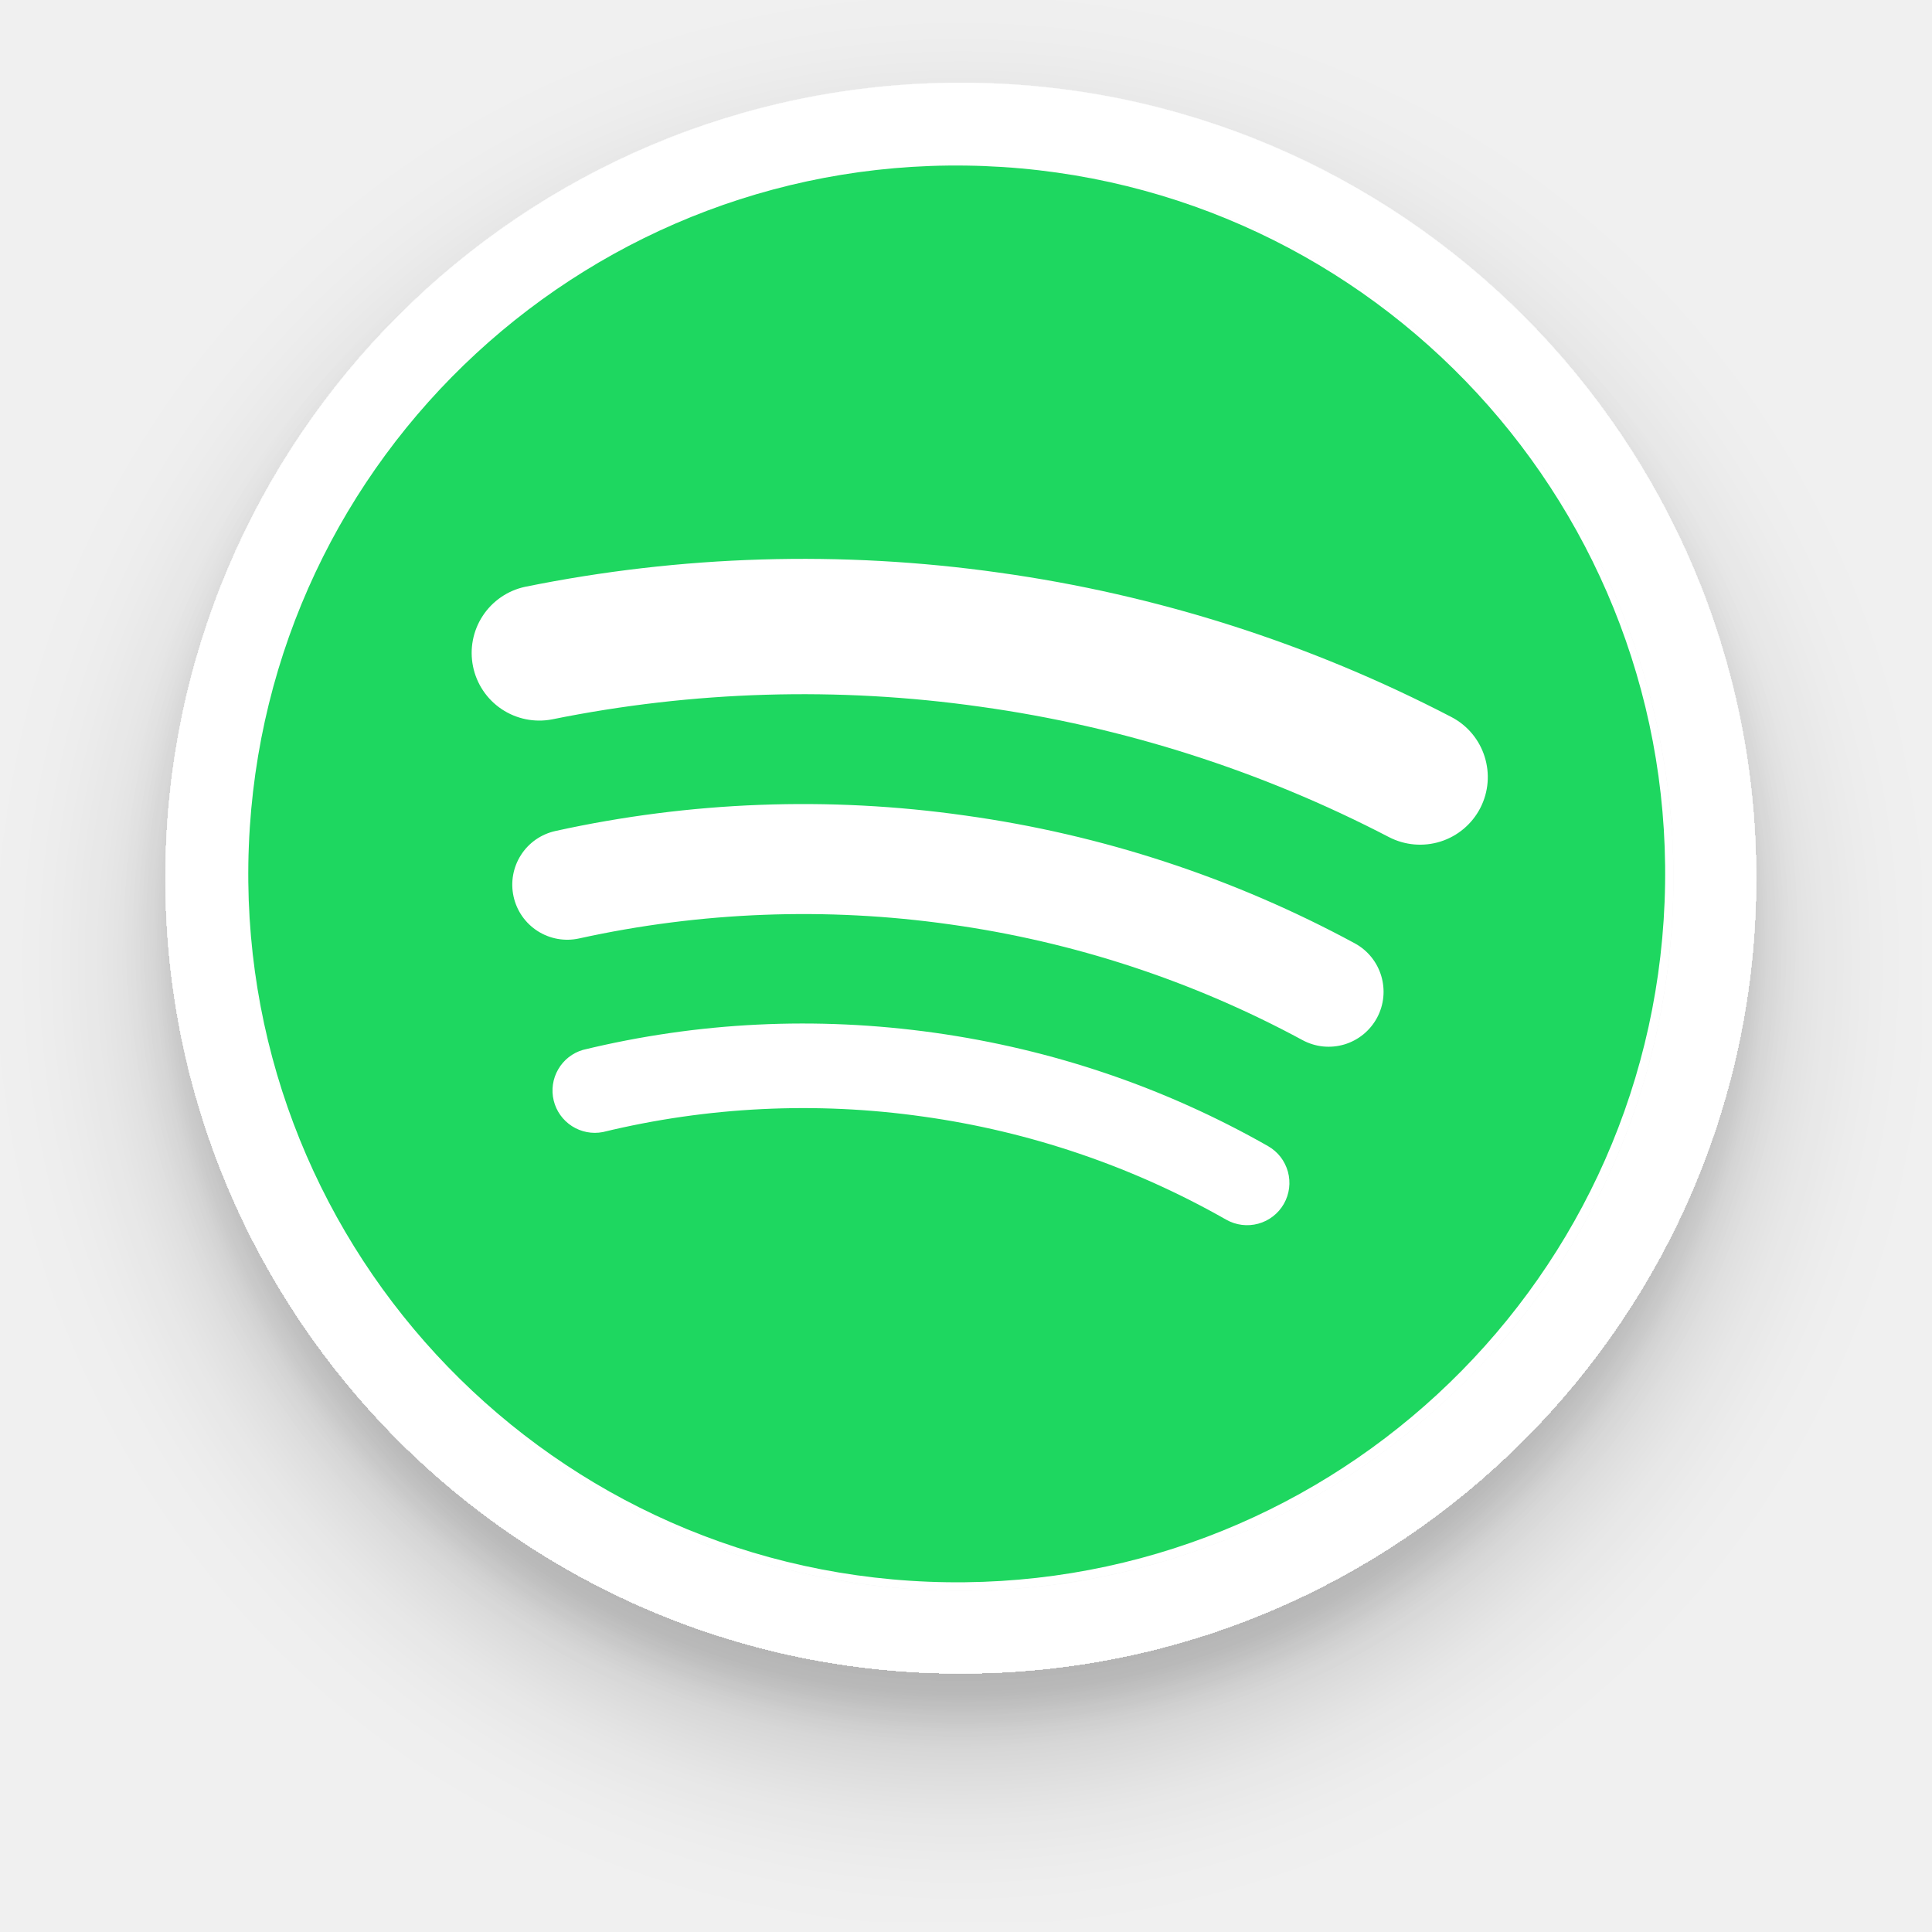
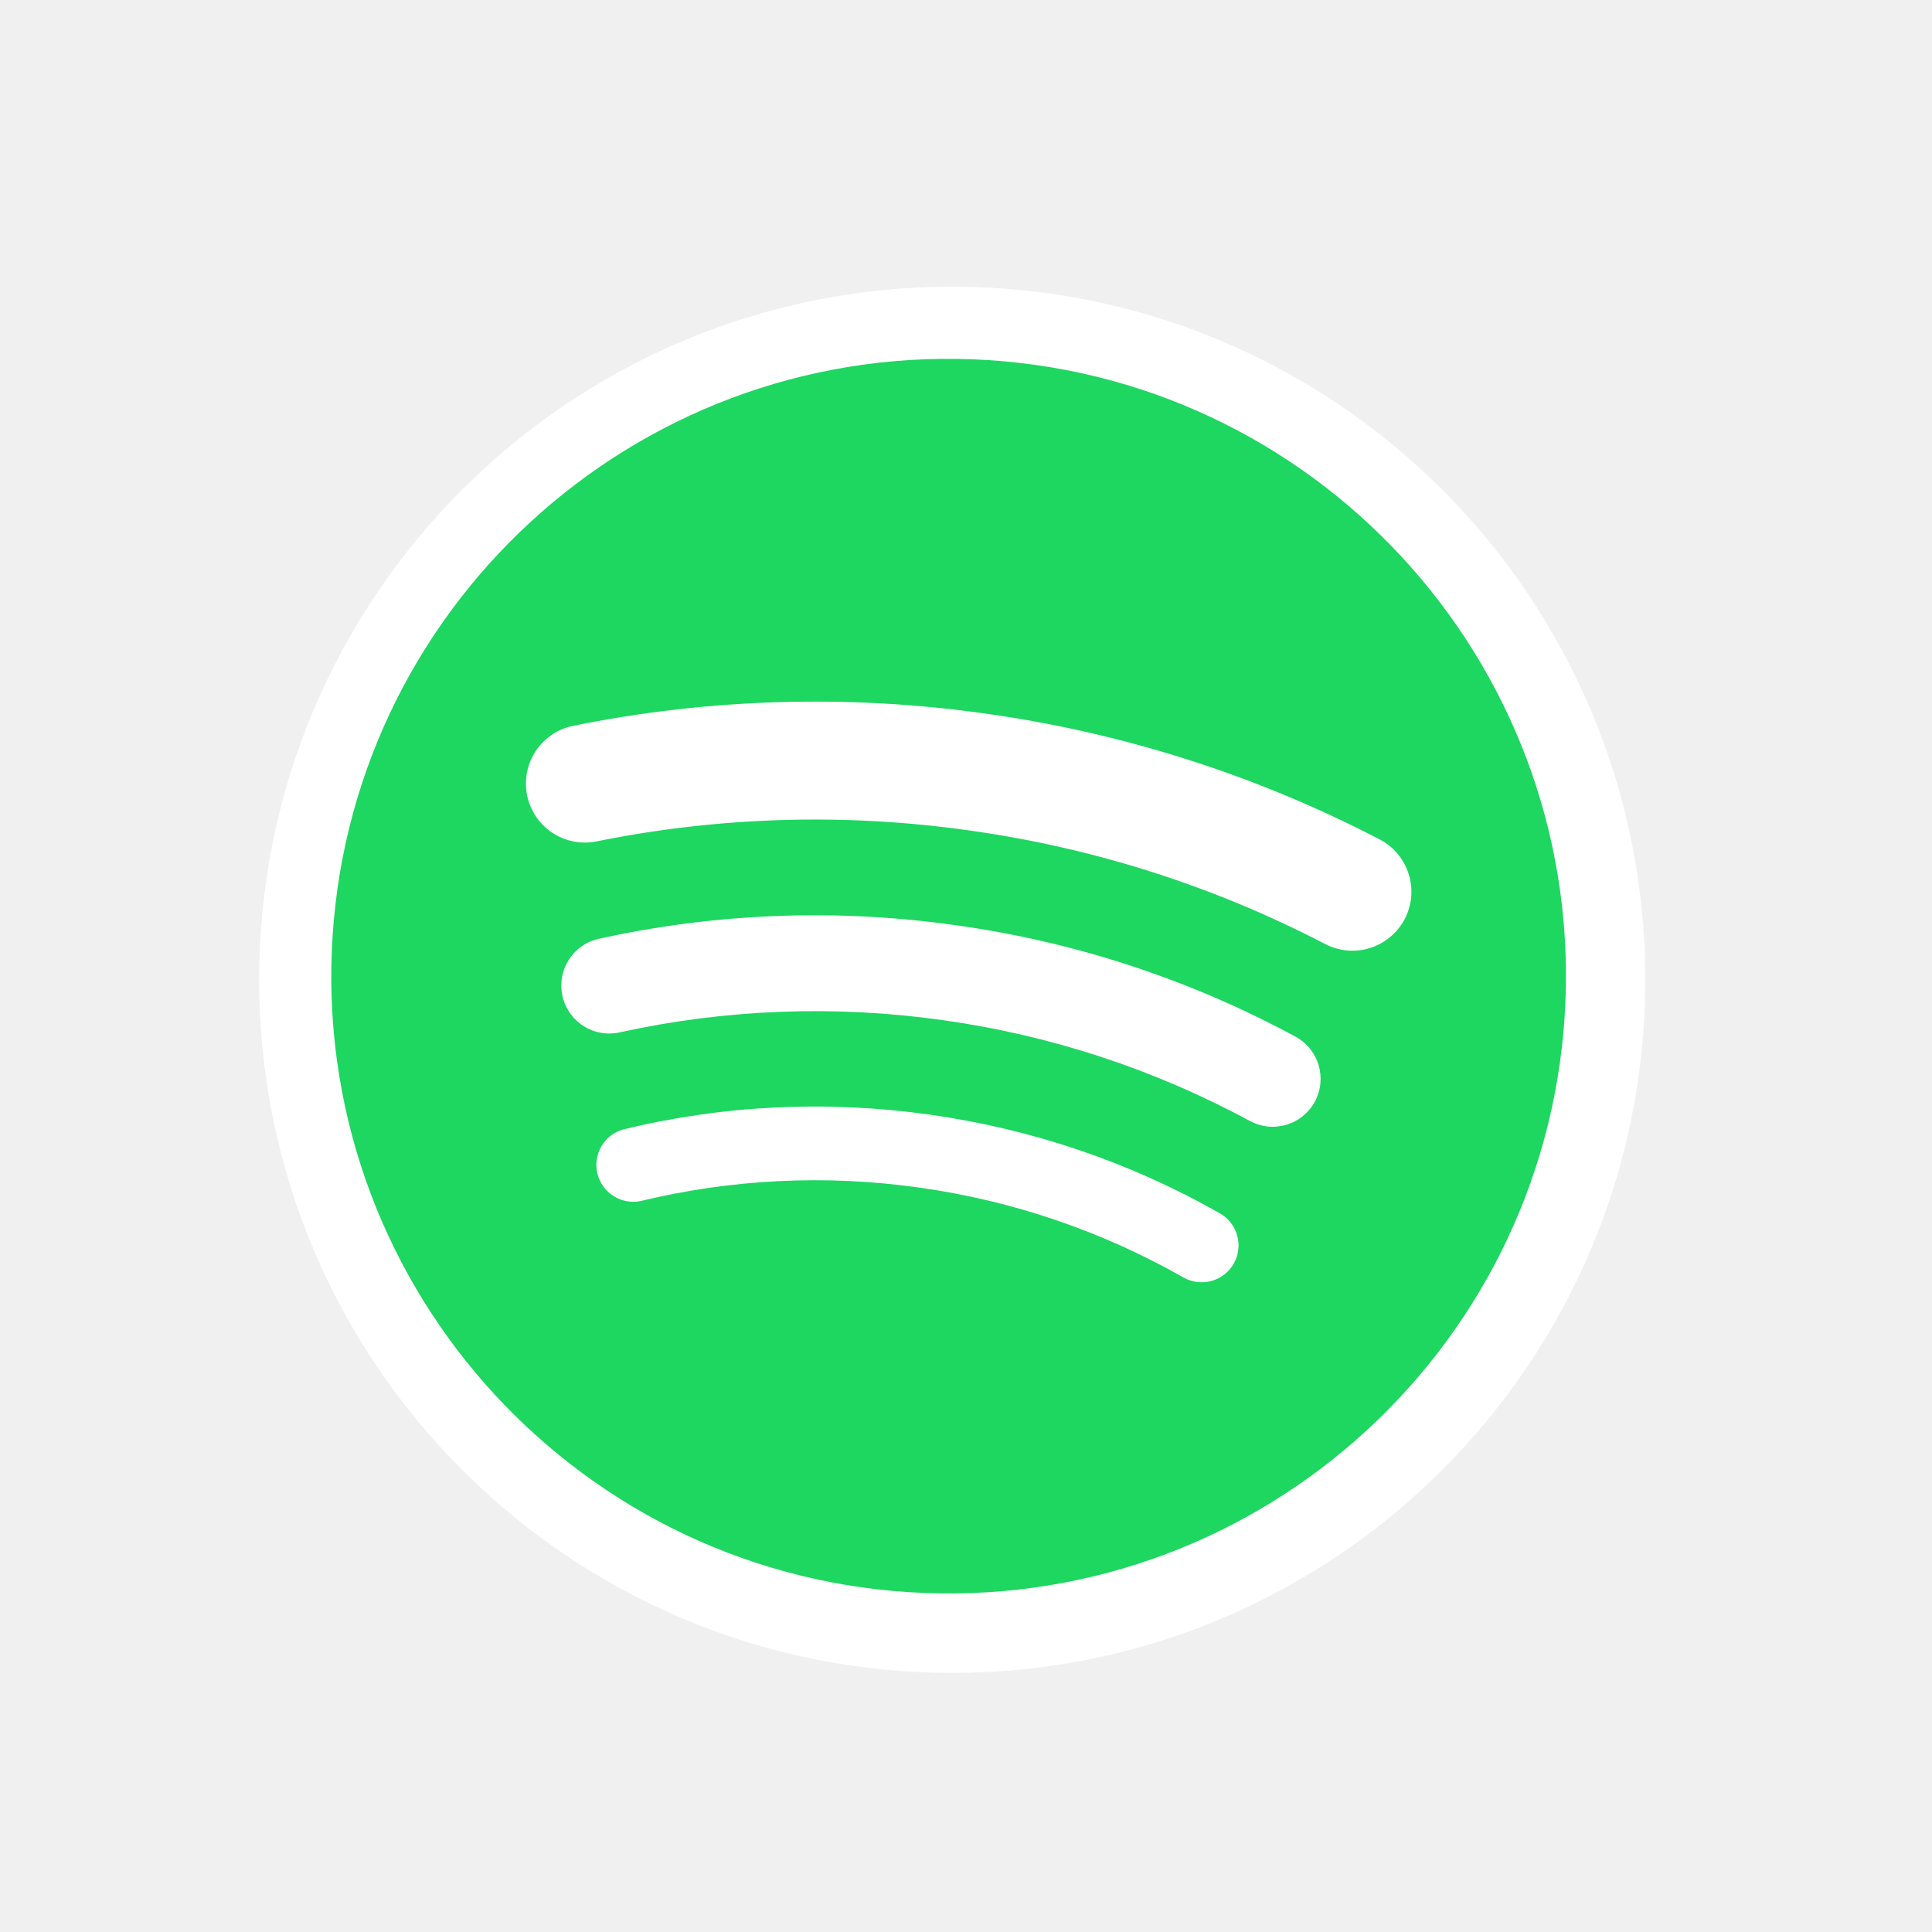
- <svg xmlns="http://www.w3.org/2000/svg" width="61" height="61" viewBox="0 0 61 61" fill="none">
-   <g filter="url(#filter0_dd_643_382)">
-     <path d="M30.336 50.225C42.762 50.225 52.837 40.15 52.837 27.724C52.837 15.298 42.762 5.225 30.336 5.225C17.91 5.225 7.837 15.298 7.837 27.724C7.837 40.15 17.91 50.225 30.336 50.225Z" fill="white" />
-     <path d="M30.336 3.919C43.483 3.919 54.142 14.576 54.142 27.724C54.142 40.871 43.483 51.53 30.336 51.53C17.189 51.53 6.531 40.871 6.531 27.724C6.531 14.576 17.189 3.919 30.336 3.919Z" stroke="white" stroke-width="2.612" />
-   </g>
-   <path d="M31.093 5.244C18.75 4.753 8.348 14.362 7.857 26.705C7.367 39.05 16.976 49.453 29.321 49.941C41.664 50.431 52.066 40.822 52.557 28.479C53.047 16.136 43.436 5.732 31.093 5.244ZM40.536 38.01C40.361 38.317 40.07 38.543 39.729 38.636C39.388 38.73 39.023 38.684 38.715 38.509C35.758 36.827 32.508 35.722 29.138 35.253C25.77 34.775 22.342 34.941 19.036 35.743C18.698 35.809 18.349 35.742 18.059 35.556C17.77 35.37 17.563 35.081 17.482 34.747C17.401 34.413 17.452 34.06 17.624 33.763C17.796 33.465 18.076 33.245 18.405 33.149C22.04 32.265 25.777 32.084 29.511 32.608C33.244 33.134 36.786 34.338 40.037 36.187C40.189 36.274 40.323 36.39 40.431 36.528C40.538 36.667 40.617 36.826 40.664 36.995C40.71 37.164 40.723 37.341 40.701 37.515C40.679 37.689 40.623 37.857 40.536 38.01ZM43.476 32.138C43.367 32.339 43.221 32.516 43.044 32.66C42.867 32.804 42.663 32.912 42.445 32.977C42.226 33.042 41.997 33.063 41.77 33.04C41.544 33.016 41.324 32.948 41.123 32.839C37.66 30.967 33.891 29.73 29.992 29.186C26.094 28.634 22.129 28.784 18.284 29.63C18.062 29.679 17.831 29.684 17.607 29.644C17.382 29.604 17.167 29.52 16.975 29.397C16.783 29.274 16.617 29.115 16.486 28.927C16.356 28.74 16.264 28.529 16.215 28.306C16.166 28.083 16.161 27.853 16.201 27.628C16.241 27.404 16.325 27.189 16.448 26.997C16.57 26.805 16.73 26.639 16.917 26.508C17.105 26.378 17.316 26.286 17.539 26.237C21.787 25.302 26.168 25.136 30.475 25.749C34.783 26.347 38.949 27.714 42.775 29.784C43.617 30.241 43.93 31.294 43.476 32.138ZM46.734 25.52C46.472 26.022 46.022 26.4 45.481 26.571C44.941 26.741 44.355 26.69 43.852 26.429C39.82 24.333 35.459 22.941 30.957 22.314C26.457 21.675 21.881 21.811 17.427 22.714C16.875 22.819 16.304 22.702 15.837 22.389C15.371 22.076 15.046 21.591 14.935 21.041C14.823 20.49 14.932 19.918 15.24 19.447C15.547 18.977 16.028 18.646 16.577 18.528C21.507 17.527 26.571 17.376 31.552 18.081C36.534 18.776 41.361 20.317 45.824 22.638C46.87 23.182 47.278 24.472 46.734 25.52Z" fill="#1ED760" />
-   <defs>
-     <filter id="filter0_dd_643_382" x="8.10623e-06" y="6.50883e-05" width="60.673" height="60.674" filterUnits="userSpaceOnUse" color-interpolation-filters="sRGB">
-       <feFlood flood-opacity="0" result="BackgroundImageFix" />
-       <feColorMatrix in="SourceAlpha" type="matrix" values="0 0 0 0 0 0 0 0 0 0 0 0 0 0 0 0 0 0 127 0" result="hardAlpha" />
-       <feOffset dy="1.306" />
-       <feGaussianBlur stdDeviation="0.653" />
-       <feComposite in2="hardAlpha" operator="out" />
-       <feColorMatrix type="matrix" values="0 0 0 0 0 0 0 0 0 0 0 0 0 0 0 0 0 0 0.1 0" />
-       <feBlend mode="normal" in2="BackgroundImageFix" result="effect1_dropShadow_643_382" />
-       <feColorMatrix in="SourceAlpha" type="matrix" values="0 0 0 0 0 0 0 0 0 0 0 0 0 0 0 0 0 0 127 0" result="hardAlpha" />
-       <feOffset dy="2.612" />
-       <feGaussianBlur stdDeviation="2.612" />
-       <feComposite in2="hardAlpha" operator="out" />
-       <feColorMatrix type="matrix" values="0 0 0 0 0 0 0 0 0 0 0 0 0 0 0 0 0 0 0.2 0" />
-       <feBlend mode="normal" in2="effect1_dropShadow_643_382" result="effect2_dropShadow_643_382" />
-       <feBlend mode="normal" in="SourceGraphic" in2="effect2_dropShadow_643_382" result="shape" />
-     </filter>
-   </defs>
+ <svg xmlns="http://www.w3.org/2000/svg" width="70" height="70" viewBox="0 0 70 70" fill="none">
+   <path d="M34.499 11.694C47.646 11.694 58.306 22.352 58.306 35.499C58.306 48.646 47.646 59.306 34.499 59.306C21.352 59.306 10.694 48.646 10.694 35.499C10.694 22.352 21.352 11.694 34.499 11.694Z" fill="white" stroke="white" stroke-width="2.612" />
+   <path d="M35.257 13.019C22.914 12.529 12.511 22.137 12.021 34.48C11.53 46.825 21.139 57.228 33.484 57.716C45.827 58.206 56.23 48.598 56.72 36.255C57.21 23.912 47.6 13.507 35.257 13.019ZM44.699 45.785C44.524 46.093 44.234 46.318 43.892 46.412C43.551 46.505 43.186 46.46 42.878 46.285C39.921 44.602 36.671 43.497 33.301 43.028C29.933 42.55 26.505 42.717 23.199 43.519C22.861 43.584 22.512 43.517 22.223 43.331C21.933 43.146 21.727 42.856 21.645 42.522C21.564 42.188 21.615 41.836 21.787 41.538C21.959 41.24 22.239 41.02 22.569 40.924C26.203 40.041 29.941 39.86 33.674 40.383C37.408 40.909 40.949 42.113 44.2 43.962C44.352 44.049 44.486 44.165 44.594 44.304C44.702 44.443 44.781 44.601 44.827 44.77C44.874 44.94 44.886 45.116 44.864 45.29C44.842 45.465 44.786 45.633 44.699 45.785ZM47.639 39.914C47.531 40.114 47.384 40.292 47.207 40.436C47.03 40.58 46.827 40.687 46.608 40.752C46.39 40.817 46.16 40.839 45.934 40.815C45.707 40.791 45.487 40.723 45.286 40.615C41.824 38.742 38.054 37.505 34.155 36.961C30.257 36.41 26.292 36.56 22.448 37.405C22.225 37.454 21.994 37.459 21.77 37.419C21.545 37.38 21.331 37.296 21.138 37.173C20.946 37.05 20.78 36.89 20.65 36.703C20.519 36.516 20.427 36.304 20.379 36.081C20.329 35.859 20.324 35.628 20.364 35.404C20.404 35.179 20.488 34.964 20.611 34.772C20.734 34.58 20.893 34.414 21.081 34.283C21.268 34.153 21.479 34.061 21.702 34.013C25.95 33.077 30.331 32.912 34.638 33.524C38.946 34.122 43.112 35.489 46.938 37.56C47.781 38.016 48.094 39.069 47.639 39.914ZM50.897 33.295C50.635 33.797 50.185 34.175 49.644 34.346C49.104 34.517 48.518 34.466 48.015 34.205C43.983 32.108 39.622 30.716 35.121 30.089C30.621 29.451 26.045 29.586 21.59 30.49C21.038 30.595 20.467 30.478 20 30.165C19.534 29.851 19.21 29.367 19.098 28.816C18.986 28.265 19.096 27.693 19.403 27.223C19.711 26.752 20.191 26.422 20.74 26.303C25.67 25.303 30.735 25.151 35.715 25.856C40.697 26.551 45.524 28.093 49.987 30.413C51.033 30.957 51.441 32.247 50.897 33.295Z" fill="#1ED760" />
</svg>
